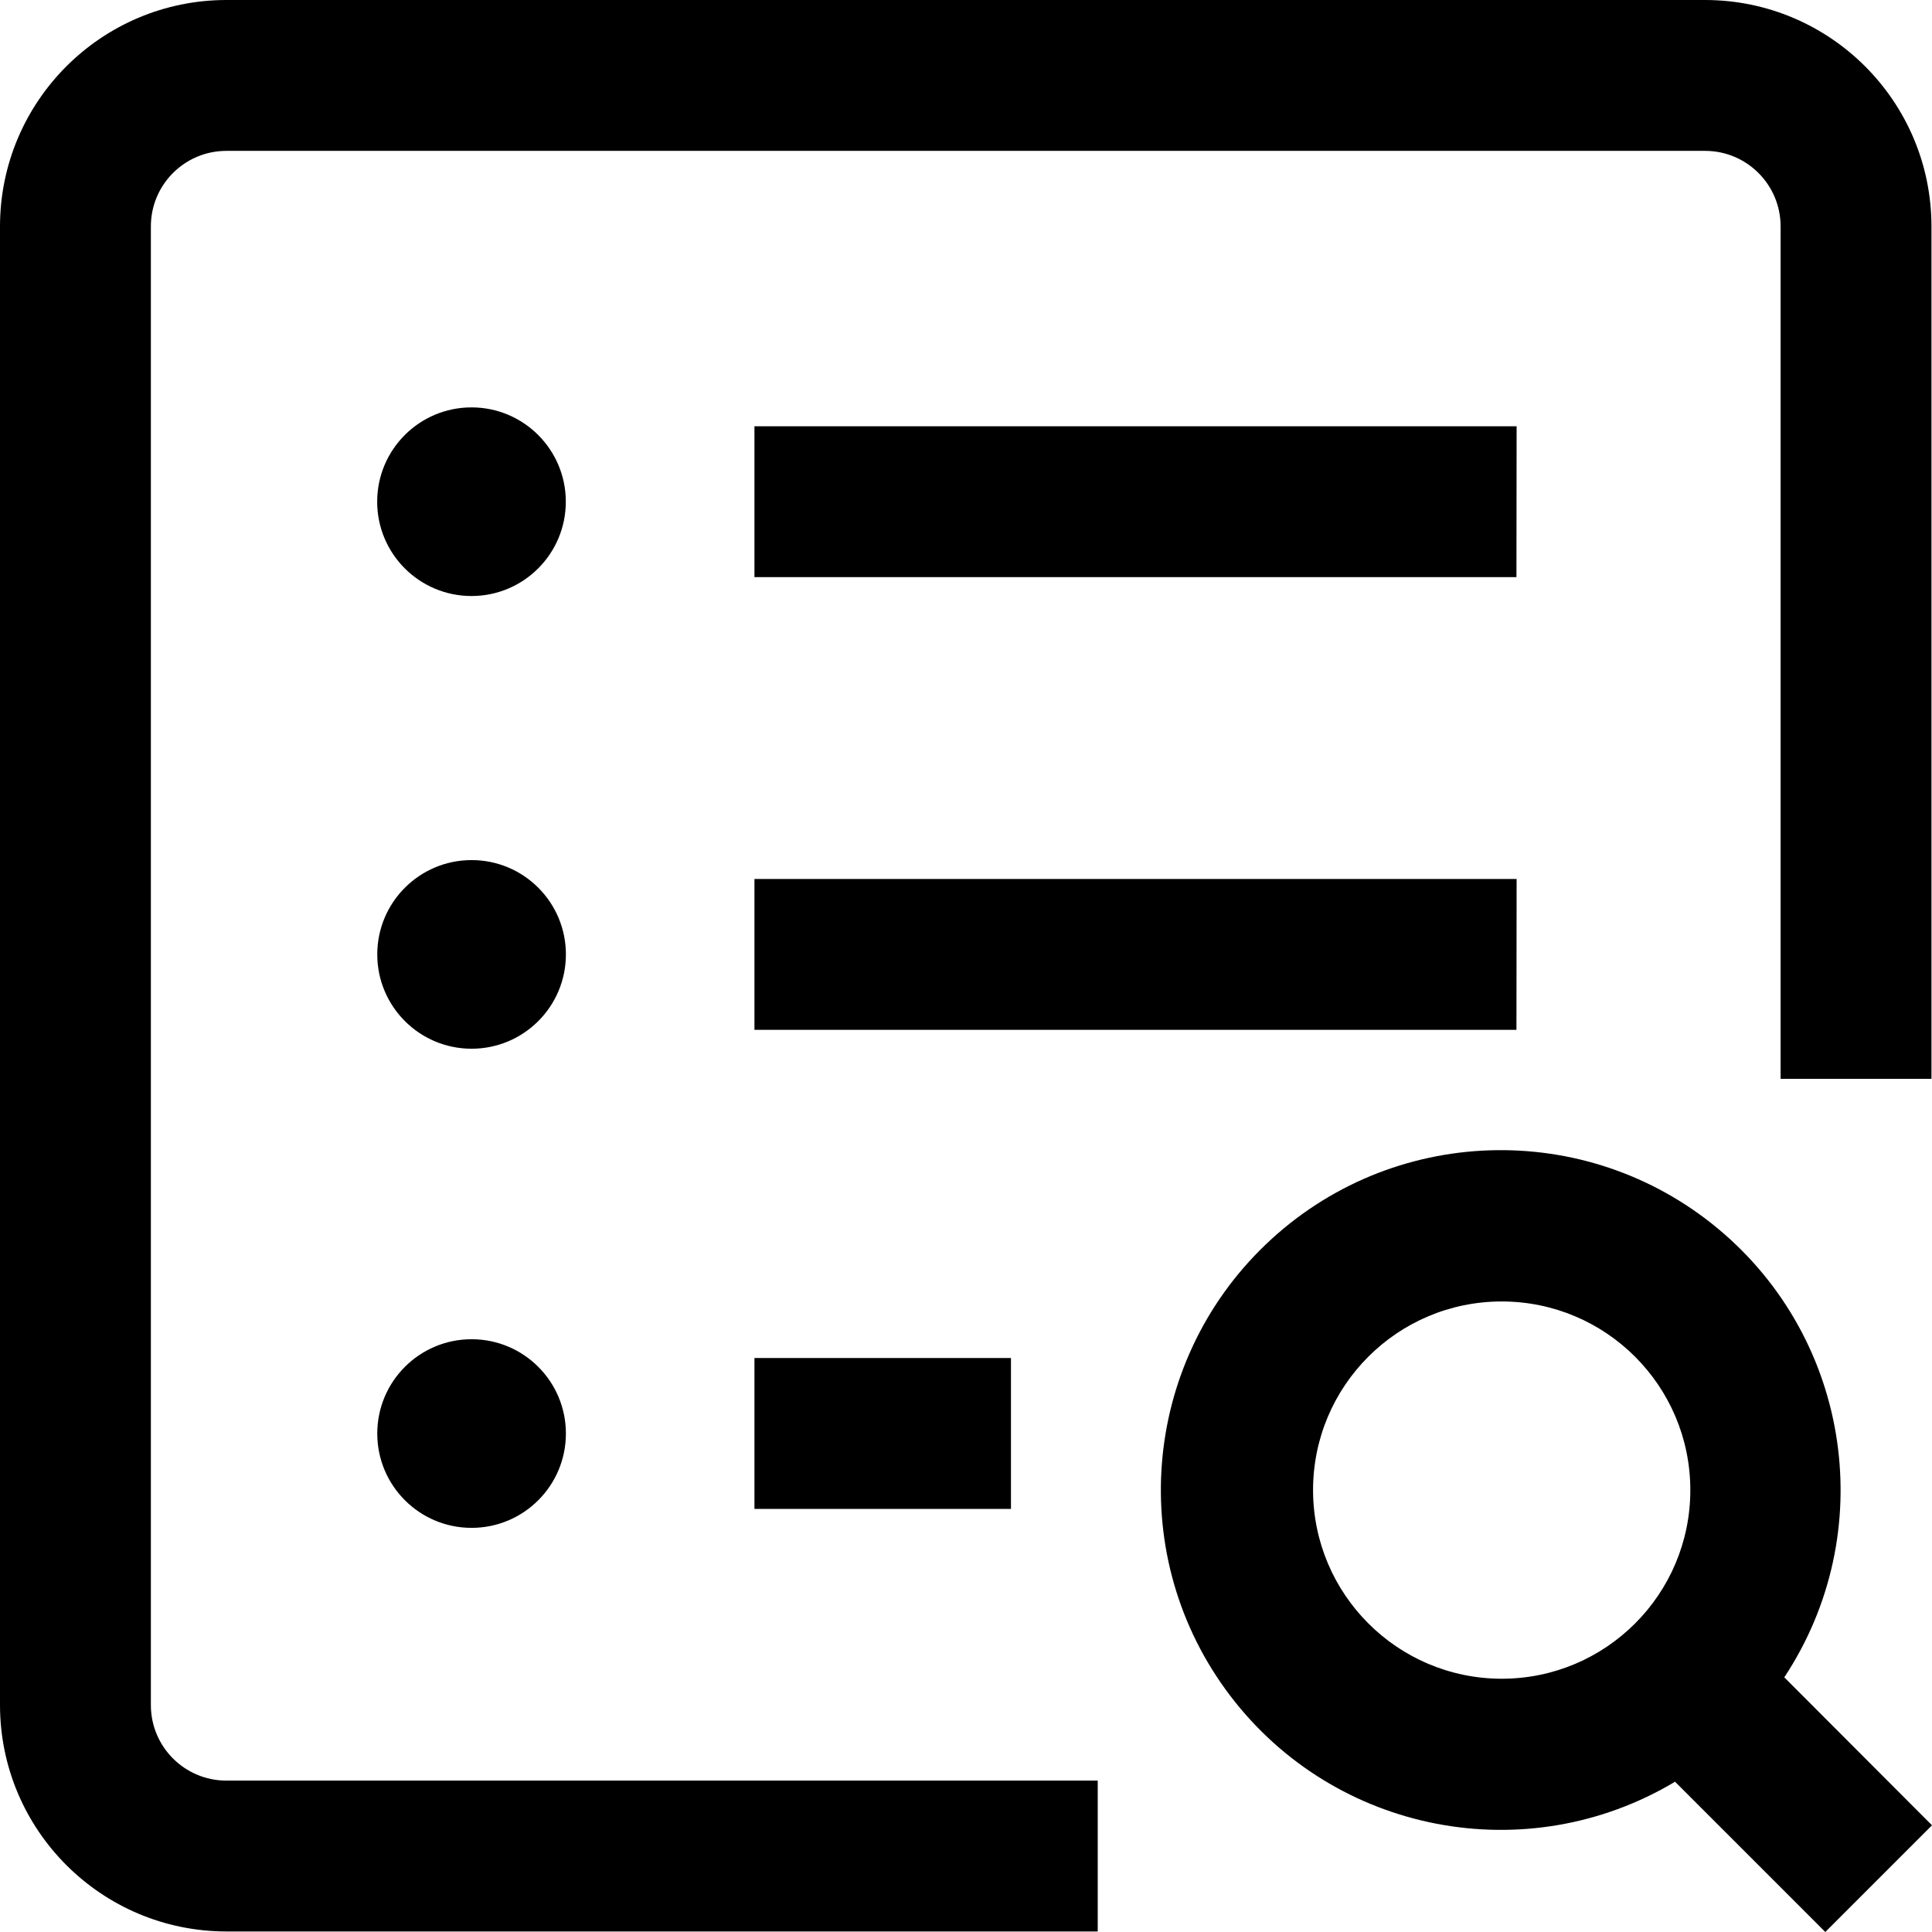
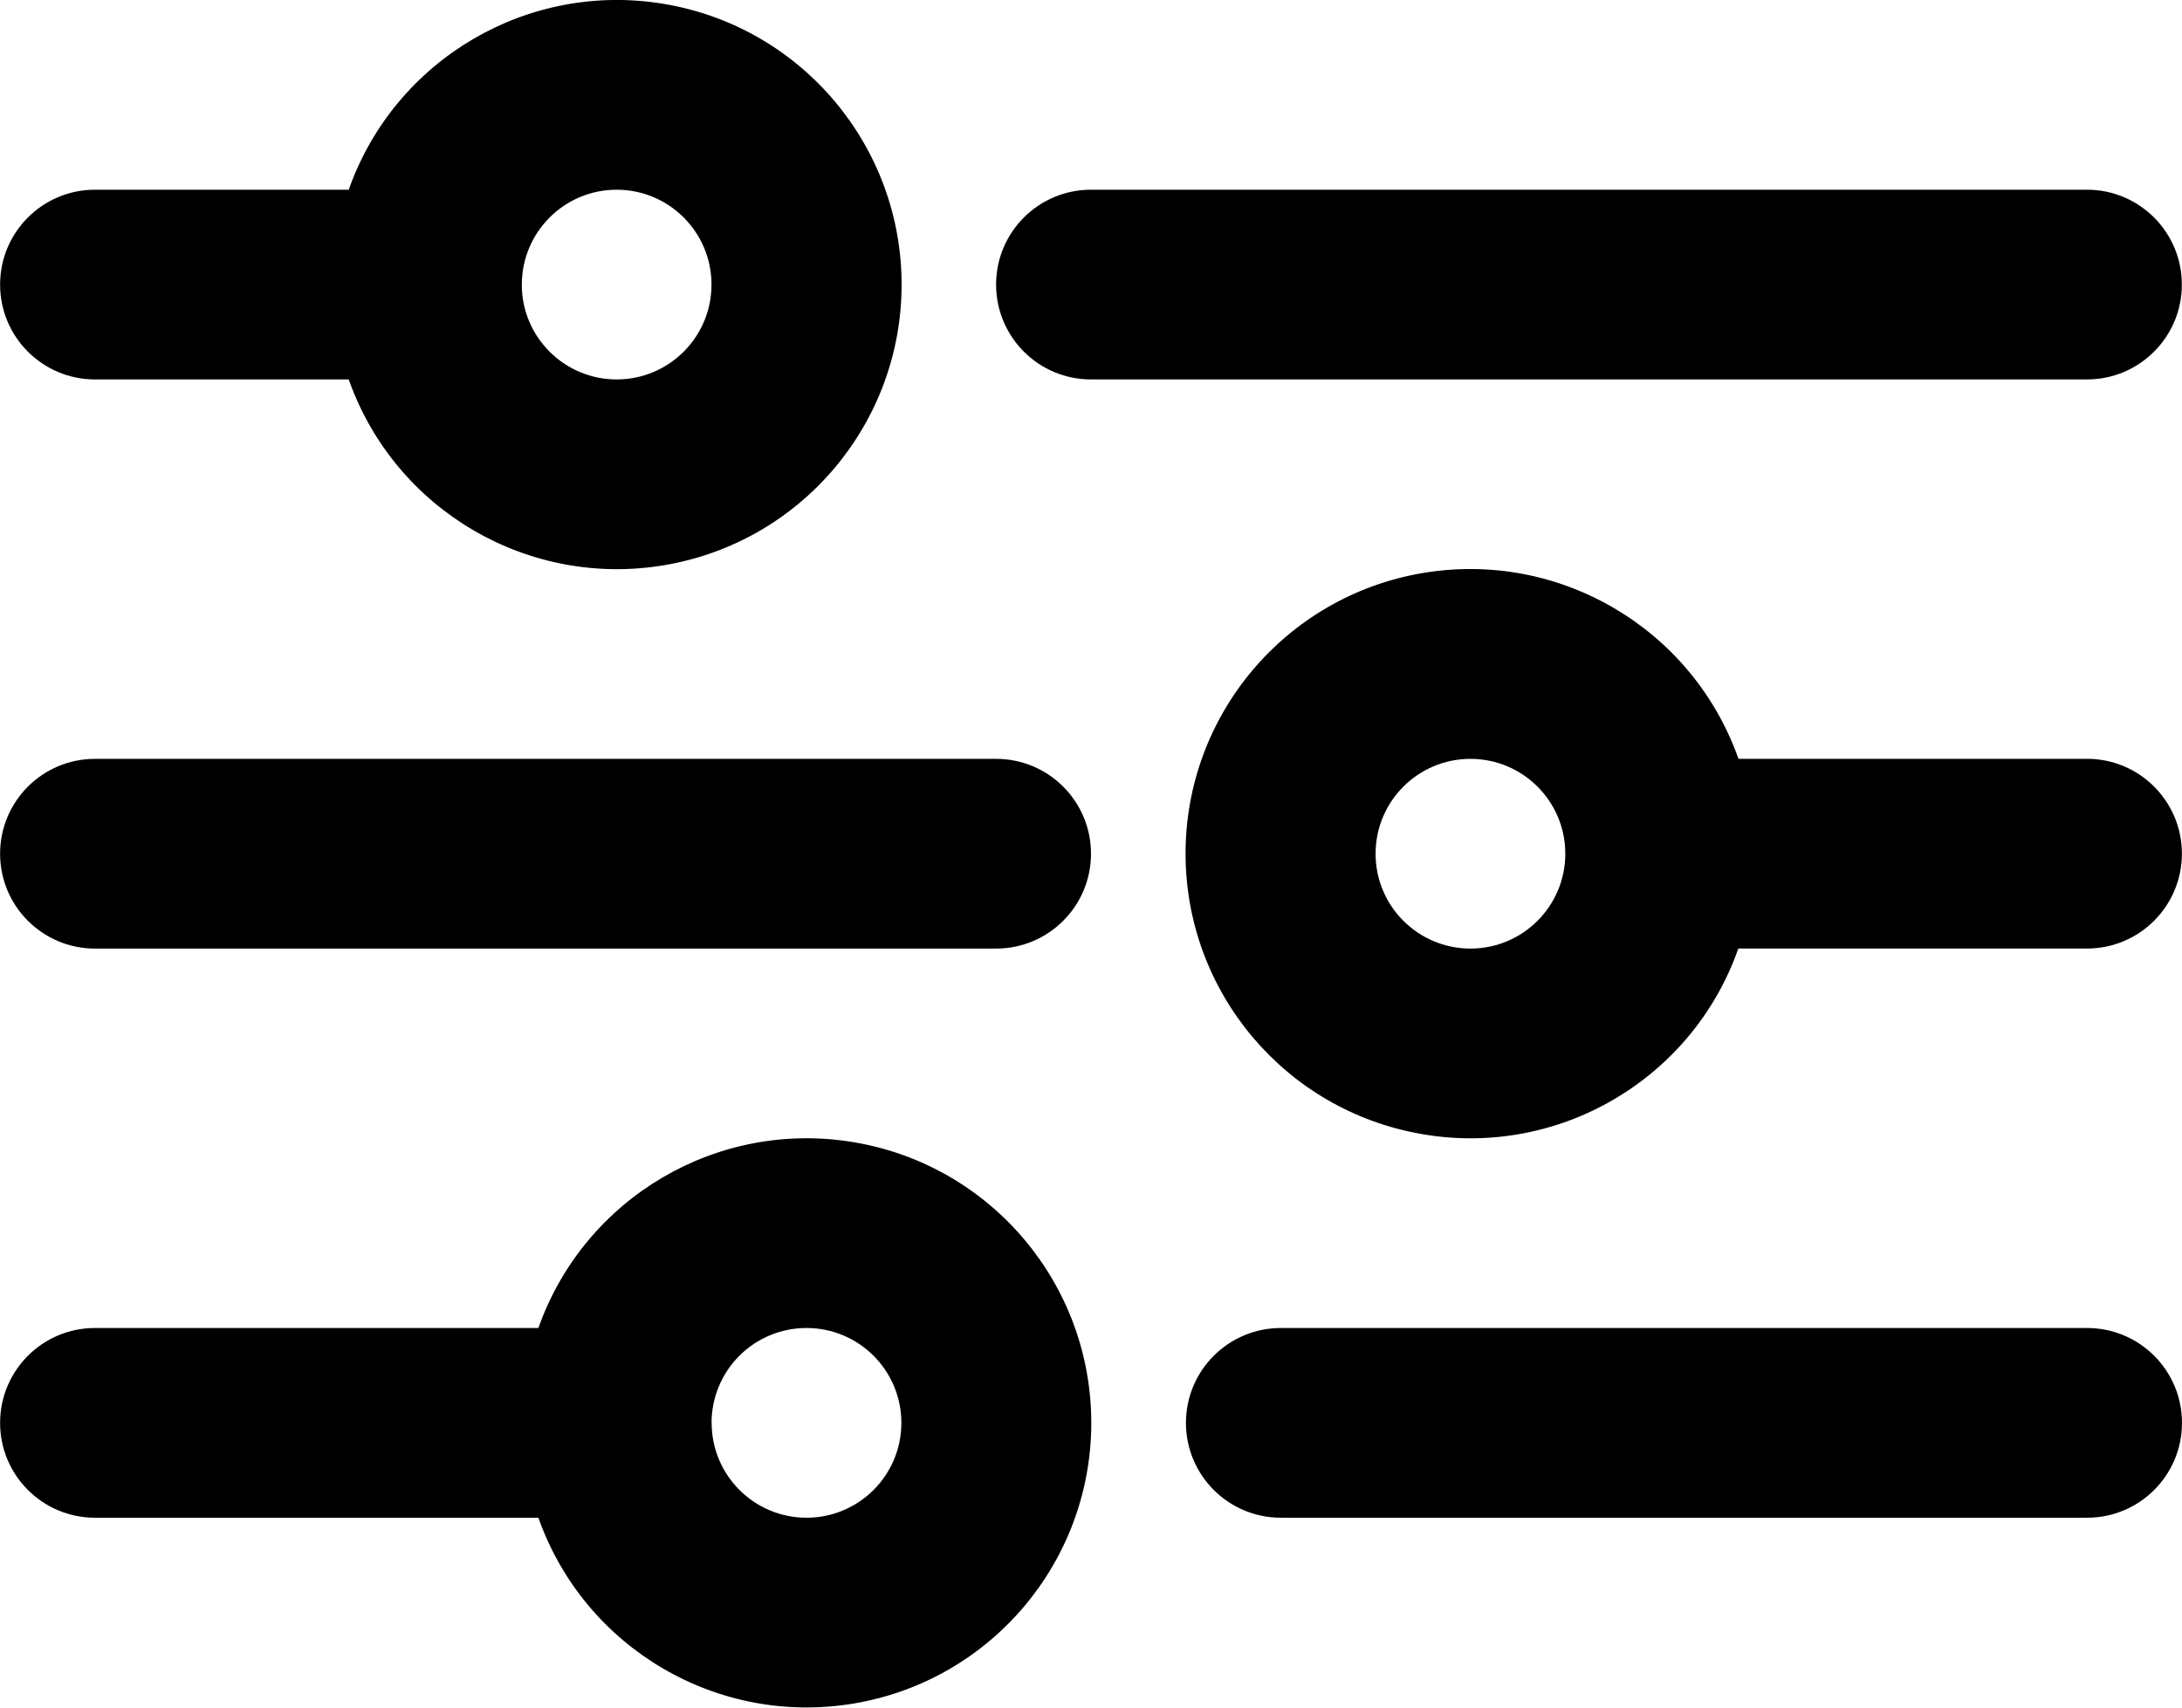
- <svg xmlns="http://www.w3.org/2000/svg" viewBox="0 0 22 22">
-   <path d="M8.591,15.464h2.921v1.718H8.591ZM5.37,15.25a1.074,1.074,0,1,0,1.074,1.074A1.074,1.074,0,0,0,5.37,15.25Zm11.9-5.241H8.591v1.718h8.677ZM5.37,9.794a1.074,1.074,0,1,0,1.074,1.074A1.074,1.074,0,0,0,5.37,9.794Zm11.9-4.94H8.591V6.572h8.677ZM5.37,4.639A1.074,1.074,0,1,0,6.443,5.713,1.074,1.074,0,0,0,5.37,4.639ZM1.718,19.417V2.577a.86.86,0,0,1,.859-.859H19.417a.86.86,0,0,1,.859.859v9.708h1.718V2.577A2.58,2.58,0,0,0,19.417,0H2.577A2.58,2.58,0,0,0,0,2.577V19.417a2.58,2.58,0,0,0,2.577,2.577H12.5V20.276H2.577A.86.86,0,0,1,1.718,19.417ZM20.785,22l-1.711-1.711A3.87,3.87,0,1,1,20.318,19.1L22,20.785ZM17.1,19.116a2.148,2.148,0,1,0-2.148-2.148A2.15,2.15,0,0,0,17.1,19.116Zm0,0" />
+ <svg xmlns="http://www.w3.org/2000/svg" viewBox="0 0 46.004 36.002">
+   <path d="M13221.349,14236H13212a2,2,0,1,1,0-4h9.349a6,6,0,1,1,0,4Zm3.653-2a2,2,0,1,0,2-2A2,2,0,0,0,13225,14234Zm12,2a2,2,0,0,1,0-4h17a2,2,0,1,1,0,4Zm2.98-8.088a6,6,0,1,1,6.669-7.913H13254a2,2,0,1,1,0,4h-7.352a5.986,5.986,0,0,1-6.669,3.913ZM13239,14222a2,2,0,1,0,2-2A2,2,0,0,0,13239,14222Zm-27,2a2,2,0,1,1,0-4h19a2,2,0,1,1,0,4Zm5.35-12H13212a2,2,0,1,1,0-4h5.35a6,6,0,1,1,0,4Zm3.649-2a2,2,0,1,0,2-2A2,2,0,0,0,13221,14210Zm12,2a2,2,0,1,1,0-4h21a2,2,0,1,1,0,4Z" transform="translate(-13209.998 -14204)" />
</svg>
